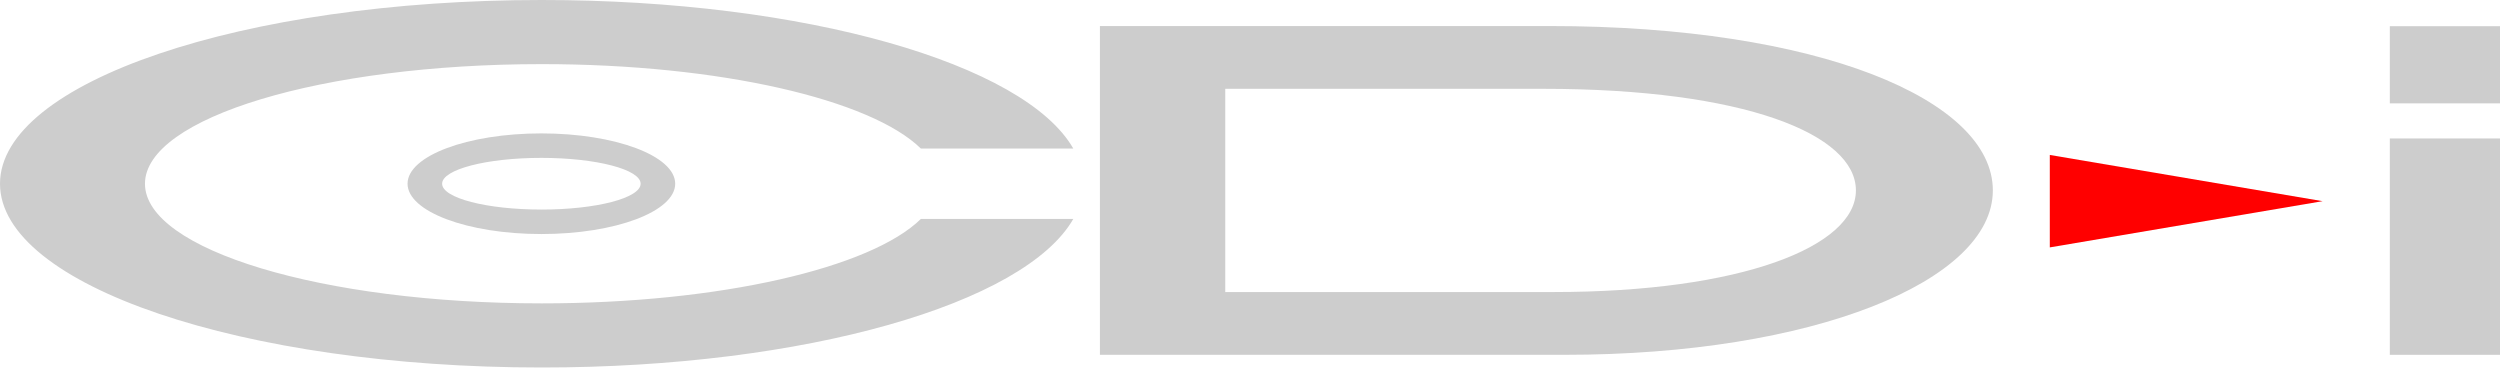
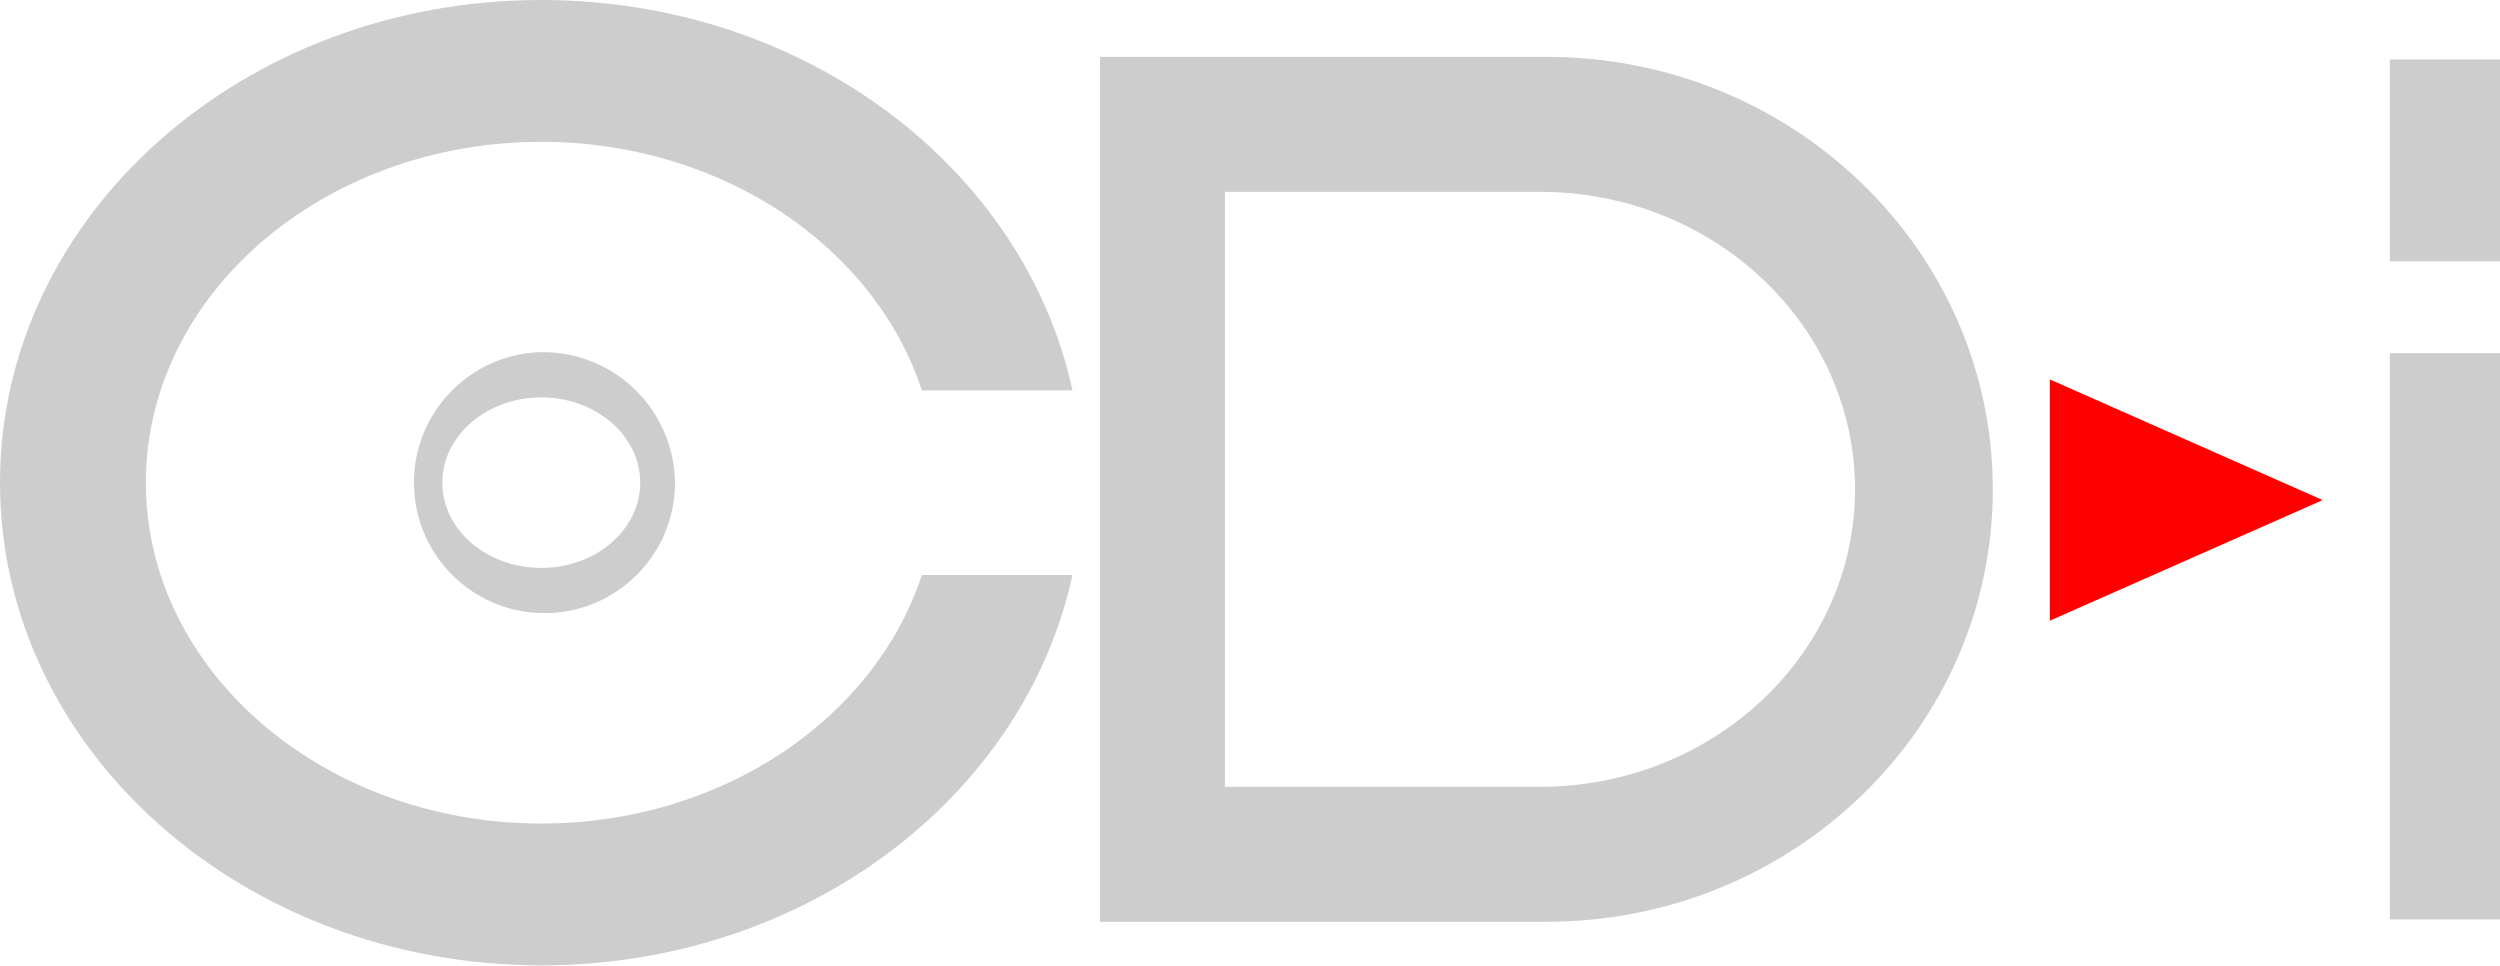
- <svg xmlns="http://www.w3.org/2000/svg" viewBox="0 0 240 35.28">
-   <path d="M88.406,21.018C83.623,25.711,69.134,29.124,52,29.124c-21.033,0-38.083-5.141-38.083-11.484S30.967,6.156,52,6.156c17.134,0,31.623,3.412,36.406,8.106h14.631C98.39,6.136,77.312,0,52,0,23.281,0,0,7.898,0,17.64S23.281,35.28,52,35.28c25.312,0,46.39-6.136,51.037-14.262Z" fill="#cdcdcd" />
-   <path d="M51.972,12.806c-7.095,0-12.847,2.163-12.847,4.831s5.752,4.831,12.847,4.831,12.847-2.163,12.847-4.831S59.067,12.806,51.972,12.806Zm0,7.312c-5.262,0-9.528-1.111-9.528-2.481s4.266-2.481,9.528-2.481S61.5,16.267,61.5,17.638,57.234,20.119,51.972,20.119Z" fill="#cdcdcd" />
-   <path d="M148.792,2.5h-43.2V34.062h44.617c23.833,0,41.104-7.065,41.104-15.781S174.542,2.5,148.792,2.5Zm.345,25.536H117.625V8.526h30.511c19.322,0,30.031,4.367,30.031,9.755S167.167,28.036,149.136,28.036Z" fill="#cdcdcd" />
-   <polygon points="196.781 23.75 196.781 14.875 222.969 19.313 196.781 23.75" fill="red" />
-   <rect x="229.422" y="2.516" width="10.578" height="7.406" fill="#cdcdcd" />
-   <rect x="229.422" y="13.292" width="10.578" height="20.771" fill="#cdcdcd" />
+ <svg xmlns="http://www.w3.org/2000/svg" viewBox="0 0 240.003 92.675">
+   <path d="M51.966,0C23.265,0,0,20.744,0,46.337S23.265,92.675,51.966,92.675c25.29,0,46.359-16.128,50.994-37.476H88.497c-4.5,13.747-19.17,23.86-36.531,23.86-20.934,0-37.962-14.679-37.962-32.721s17.028-32.721,37.962-32.721c17.361,0,32.031,10.114,36.531,23.86H102.96C98.325,16.12,77.256,0,51.966,0" fill="#cdcdcd" />
+   <path d="M51.966,54.52c-5.238,0-9.504-3.67-9.504-8.184s4.266-8.184,9.504-8.184,9.495,3.67,9.495,8.184-4.257,8.184-9.495,8.184m0-20.715A12.531,12.531,0,1,0,64.8,46.336,12.685,12.685,0,0,0,51.966,33.806" fill="#cdcdcd" />
+   <path d="M117.594,75.533V18.42h30.249c16.677,0,30.24,12.808,30.24,28.557s-13.563,28.557-30.24,28.557H117.594M148.455,5.459H105.597V88.493h42.858c23.67,0,42.858-18.589,42.858-41.517S172.125,5.459,148.455,5.459" fill="#cdcdcd" />
+   <polyline points="196.785 36.426 196.785 59.587 222.975 48.01 196.785 36.426" fill="red" />
+   <polyline points="240.003 5.708 229.428 5.708 229.428 25.091 240.003 25.091 240.003 5.708" fill="#cdcdcd" />
+   <polyline points="240.003 33.908 229.428 33.908 229.428 88.262 240.003 88.262 240.003 33.908" fill="#cdcdcd" />
</svg>
